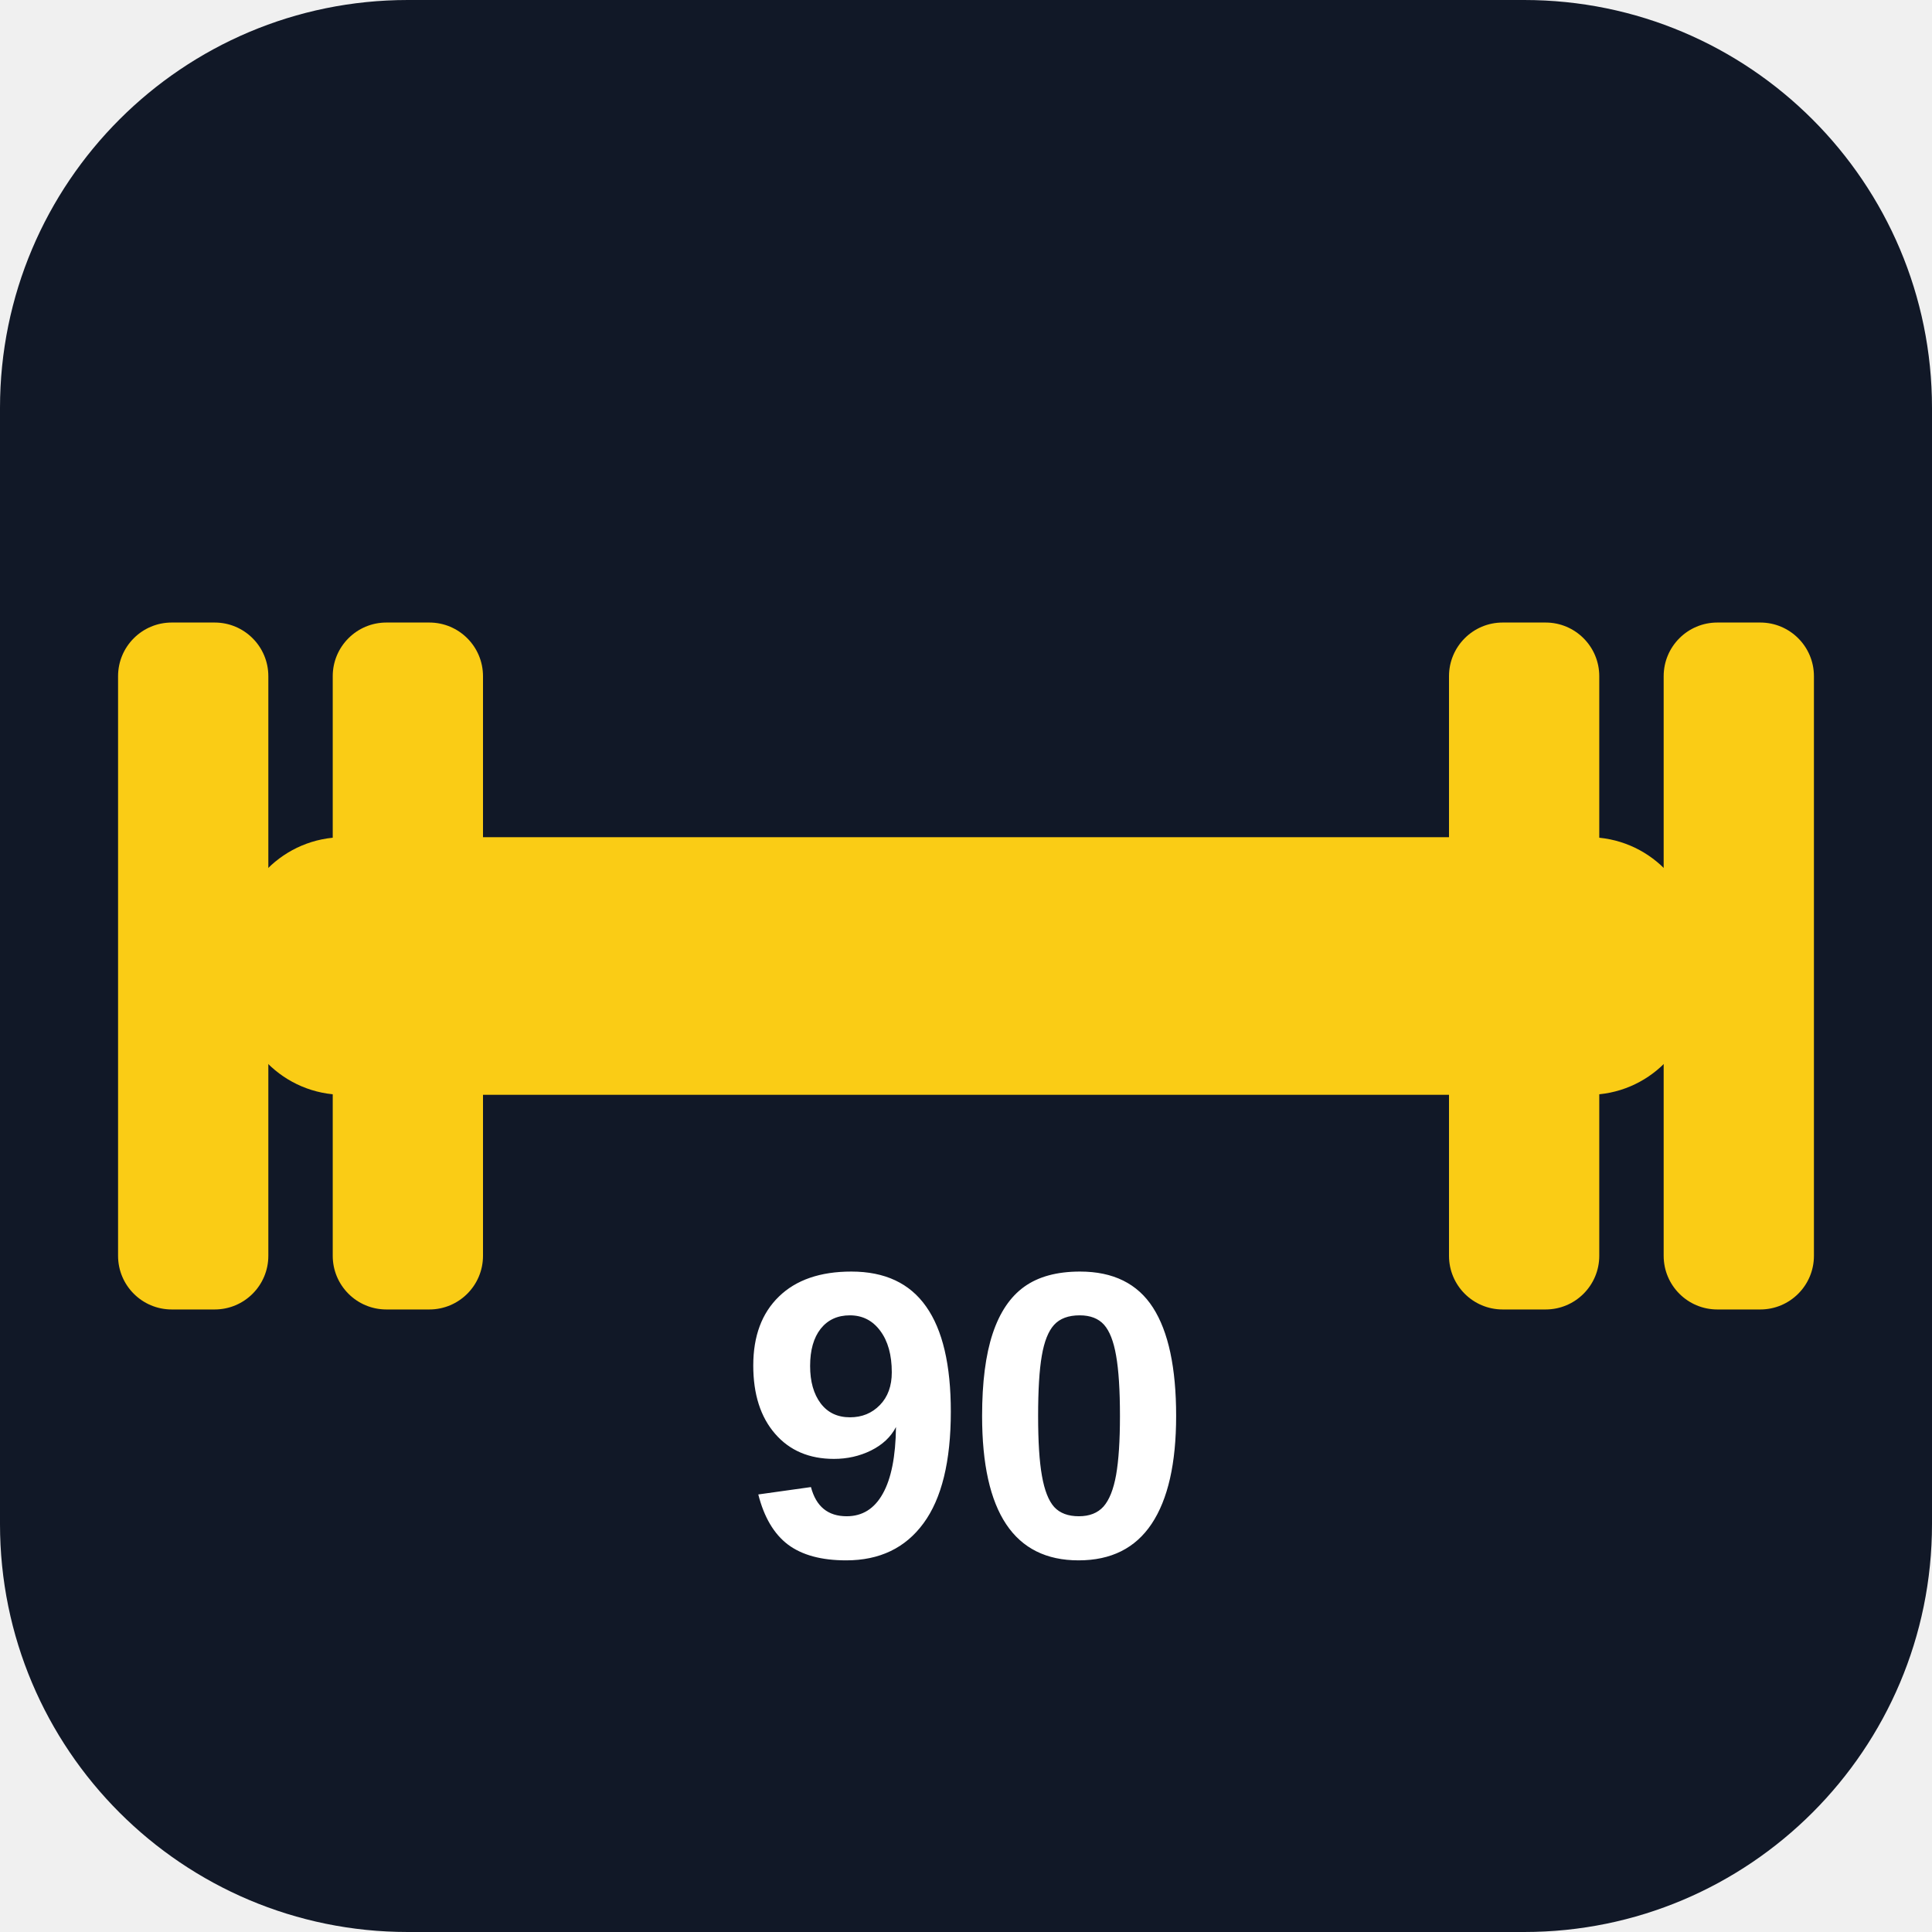
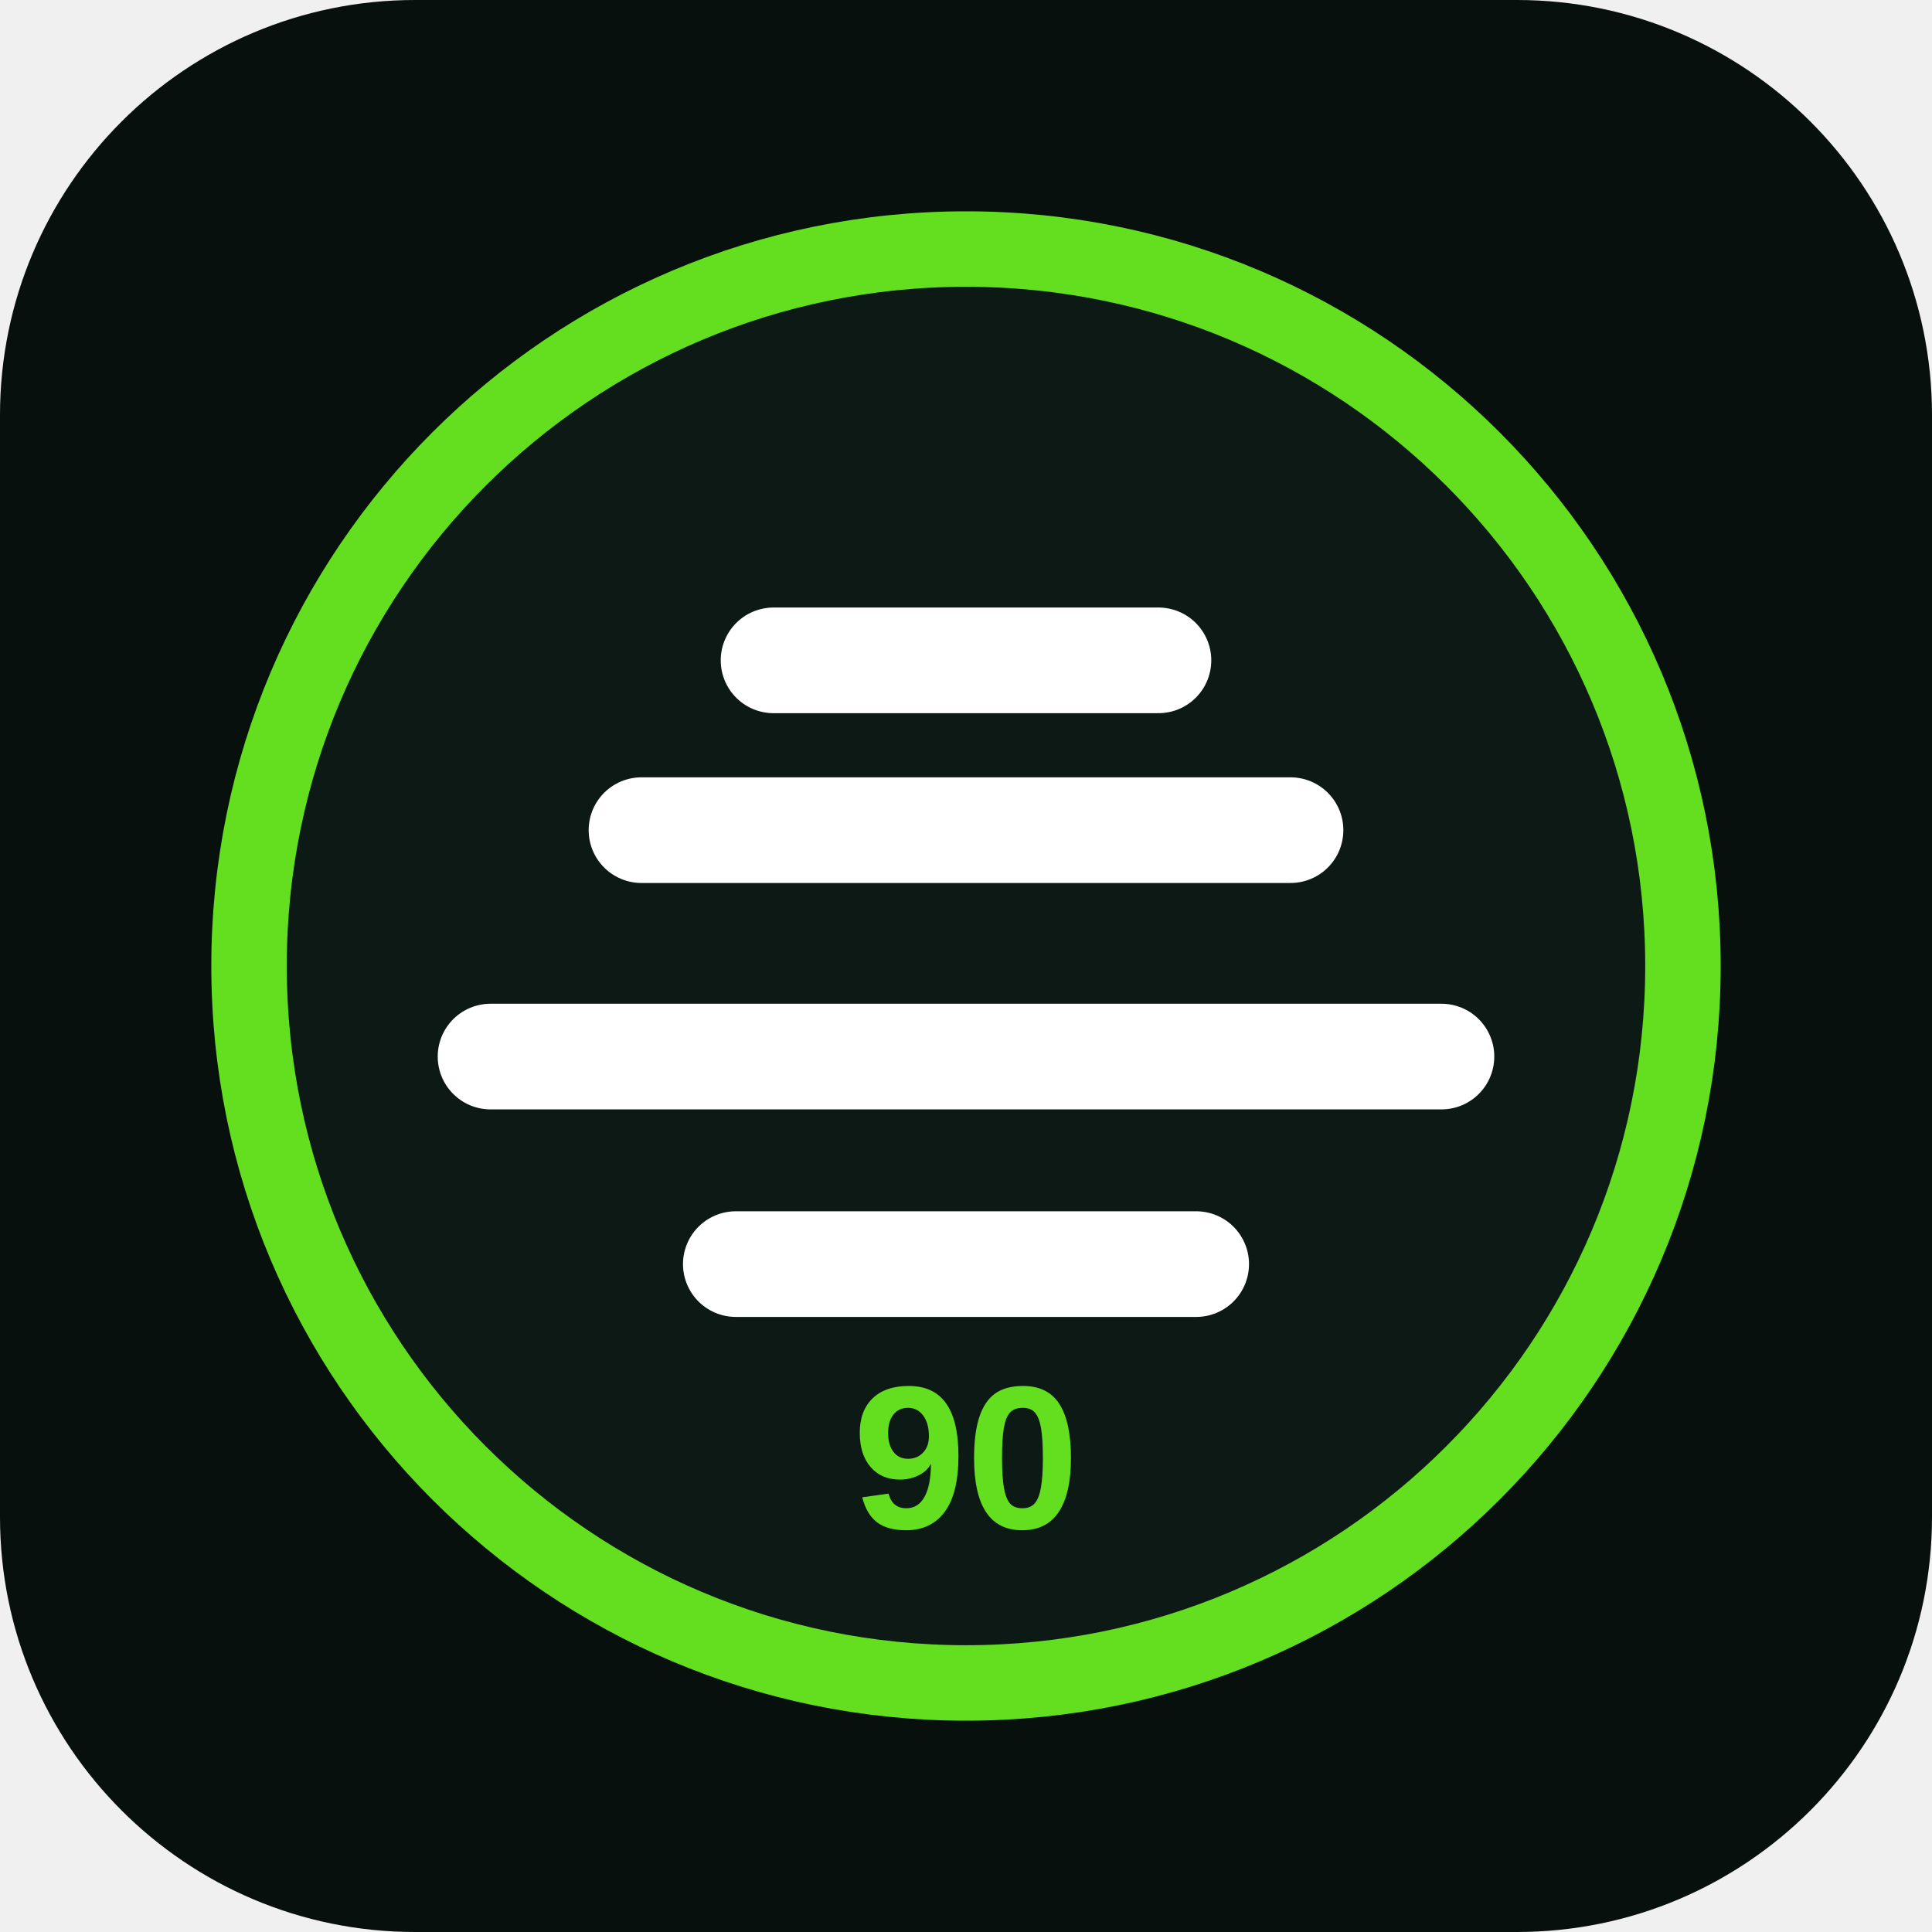
- <svg xmlns="http://www.w3.org/2000/svg" viewBox="0 0 180 180">
-   <rect width="180" height="180" rx="38" fill="#111827" />
-   <g fill="#facc15">
-     <rect x="22" y="78" width="136" height="24" rx="10" />
-     <rect x="11" y="58" width="14" height="64" rx="5" />
-     <rect x="31" y="58" width="14" height="64" rx="5" />
-     <rect x="135" y="58" width="14" height="64" rx="5" />
-     <rect x="155" y="58" width="14" height="64" rx="5" />
-   </g>
-   <text x="90" y="145" text-anchor="middle" font-family="Arial,sans-serif" font-size="38" font-weight="800" fill="white">90</text>
+ <svg xmlns="http://www.w3.org/2000/svg" viewBox="0 0 512 512">
+   <rect width="512" height="512" rx="110" fill="#07100d" />
+   <circle cx="256" cy="256" r="190" fill="#0d1915" stroke="#64df20" stroke-width="20" />
+   <path d="M130 280h252M170 220h172M205 175h102M195 335h122" stroke="#fff" stroke-width="28" stroke-linecap="round" />
+   <text x="256" y="405" fill="#64df20" font-family="Arial" font-size="54" font-weight="900" text-anchor="middle">90</text>
</svg>
